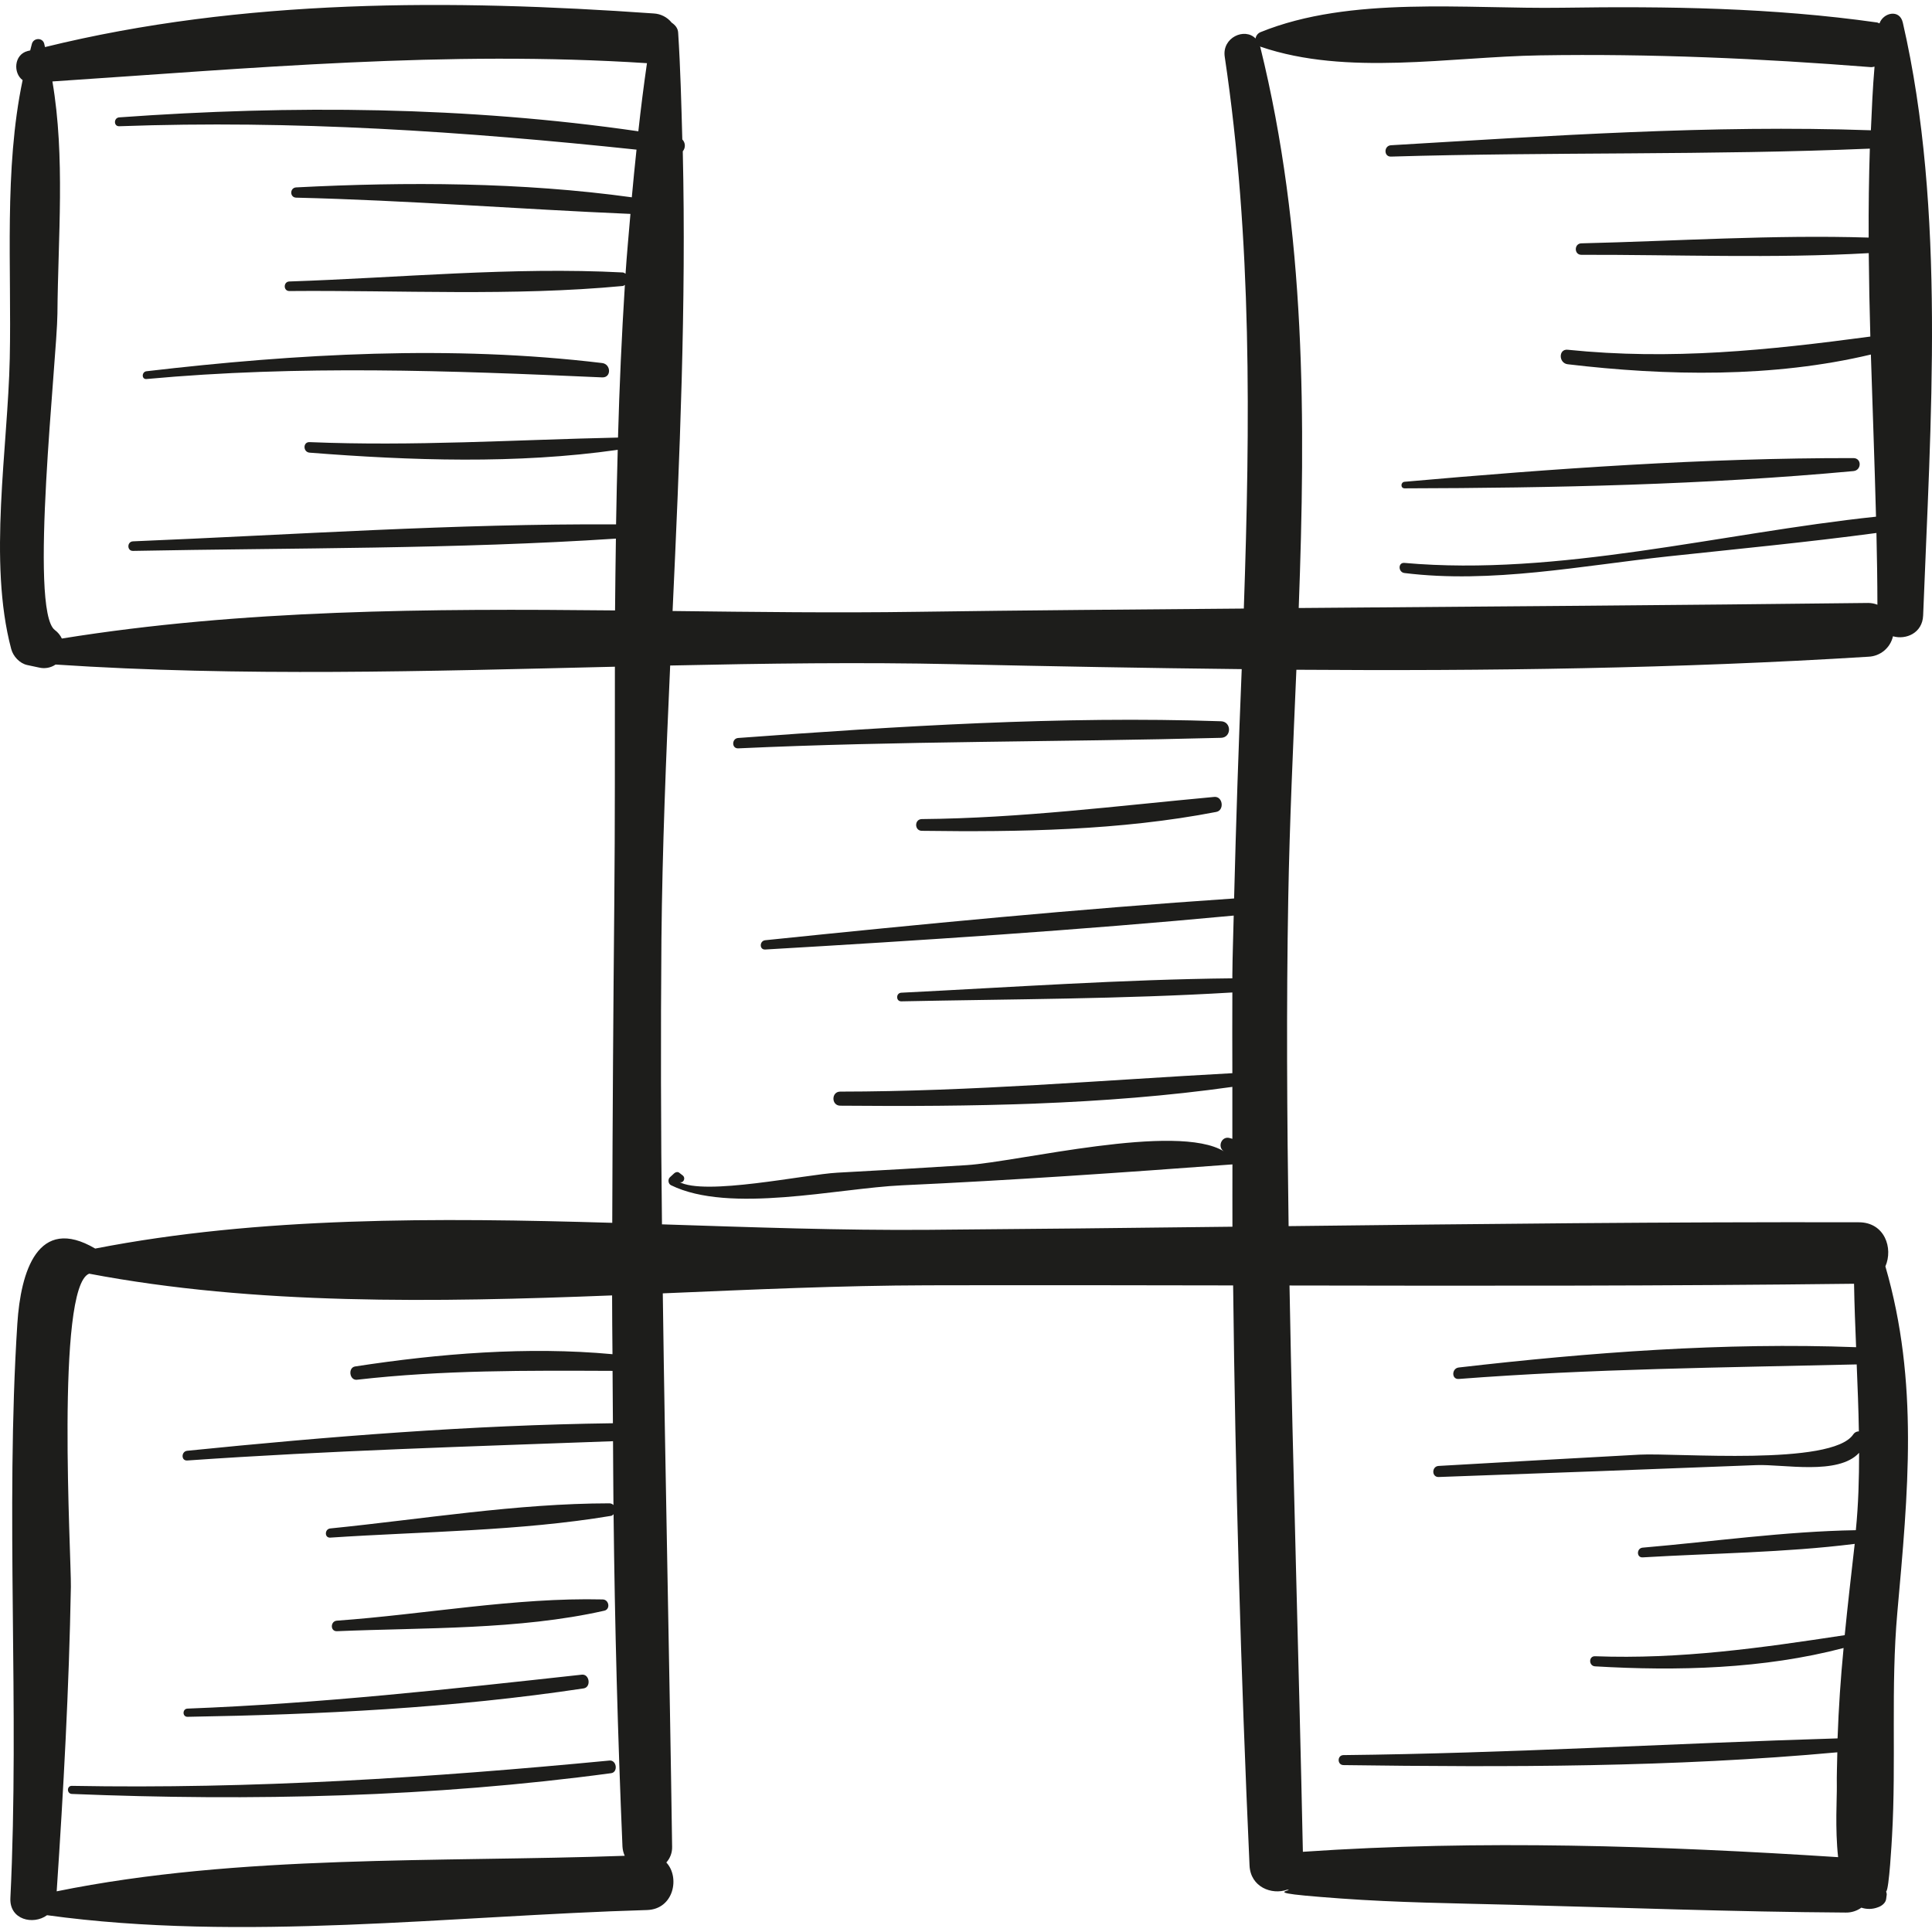
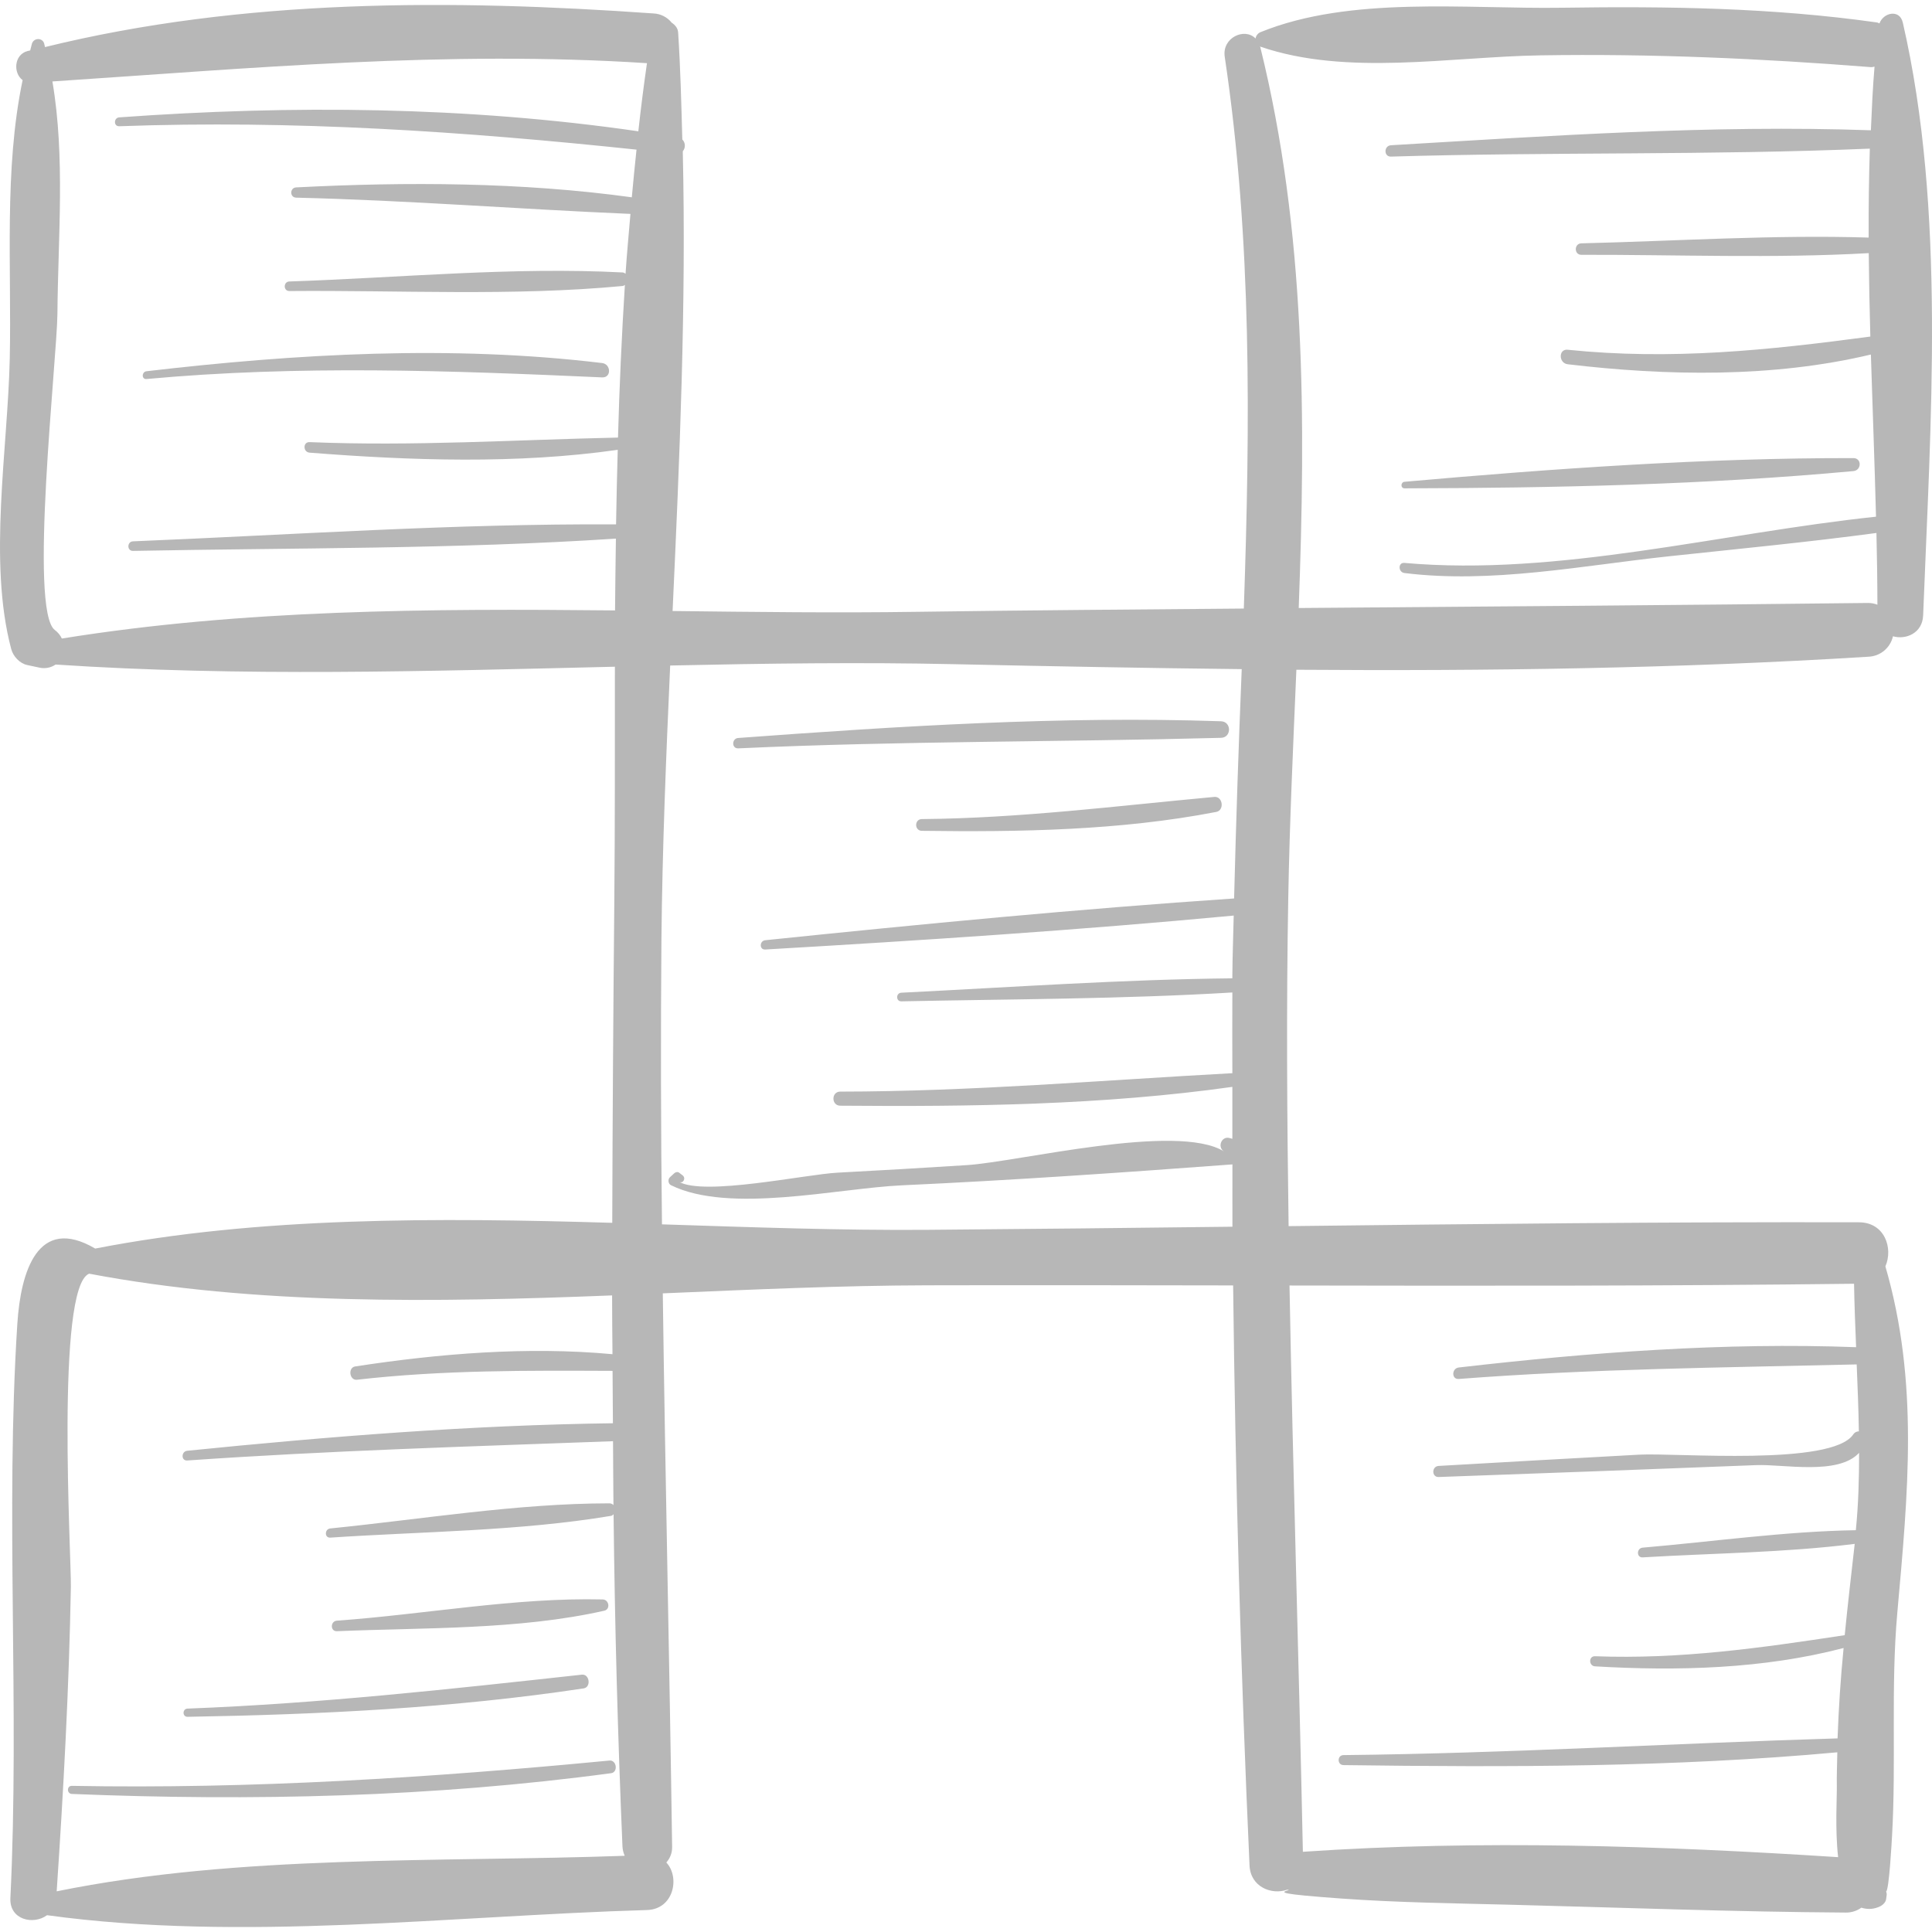
<svg xmlns="http://www.w3.org/2000/svg" viewBox="0 0 49.694 49.694">
-   <g fill="#1d1d1b">
+   <g fill="#b7b7b7">
    <path d="M48.943.58c-.081-.353-.502-.257-.6.022-.023-.006-.038-.02-.063-.024-2.687-.381-5.389-.419-8.099-.379-2.472.037-5.445-.311-7.756.627a.21.21 0 0 0-.13.164c-.279-.288-.867-.024-.793.47.703 4.708.654 9.45.491 14.193-2.809.024-5.617.044-8.425.084-2.068.03-4.164.004-6.268-.021.182-3.946.353-7.898.262-11.824a.226.226 0 0 0-.012-.305c-.025-.918-.048-1.836-.107-2.75-.007-.115-.079-.195-.166-.254a.636.636 0 0 0-.465-.237c-5.197-.367-10.567-.387-15.655.865-.007-.03-.012-.06-.02-.089-.044-.159-.268-.152-.315 0-.018.057-.028.117-.045.175l-.068.016c-.353.093-.372.57-.127.748C.098 4.367.301 6.893.251 9.221c-.05 2.322-.561 5.219.037 7.471.05.19.217.372.414.414l.305.065a.532.532 0 0 0 .423-.078c4.756.316 9.575.17 14.386.056-.002 2.024.004 4.043-.015 6.043-.026 2.752-.045 5.507-.053 8.261-4.51-.134-9.08-.16-13.299.662-1.478-.869-1.917.596-2.003 1.932-.313 4.862.061 9.875-.179 14.775-.027.559.59.699.943.44 5.003.689 10.406.014 15.432-.133.689-.02.853-.843.497-1.223a.58.58 0 0 0 .149-.407c-.067-4.745-.177-9.488-.24-14.232 2.317-.098 4.605-.202 6.805-.207 2.621-.006 5.243-.002 7.865.003.057 4.976.197 9.953.422 14.92.025.555.57.764.968.623l.048.007c-.238.066-.281.102 1.34.22 1.439.104 2.887.122 4.329.159 2.883.074 5.772.184 8.655.202a.662.662 0 0 0 .397-.126.63.63 0 0 0 .427-.01c.09-.03.196-.106.21-.21l.015-.111c.004-.03-.009-.059-.015-.088h.001c.075-.024.146-1.329.151-1.42.11-1.918-.035-3.83.136-5.75.275-3.08.559-5.922-.307-8.906.205-.467-.017-1.133-.683-1.134-4.888-.012-9.778.042-14.667.099-.04-2.813-.06-5.627-.009-8.444.035-1.956.126-3.912.209-5.867 4.908.035 9.817-.03 14.711-.335a.674.674 0 0 0 .634-.526c.333.096.759-.081.776-.536.189-4.931.591-10.414-.523-15.25zM1.458 48.648c.175-2.608.318-5.22.365-7.833.013-.742-.398-7.71.47-8.054 4.264.81 8.891.739 13.451.559 0 .504.006 1.008.01 1.512-2.188-.203-4.459-.016-6.618.315-.192.029-.149.364.046.342 2.208-.252 4.366-.237 6.574-.228l.009 1.347c-3.654.048-7.316.341-10.949.708-.157.016-.162.261 0 .25 3.65-.255 7.298-.36 10.952-.496.005.547.004 1.095.011 1.642a.146.146 0 0 0-.104-.044c-2.381.002-4.811.408-7.18.646-.148.015-.153.246 0 .236 2.388-.159 4.862-.166 7.223-.56.031-.005.045-.025.064-.042a270.8 270.8 0 0 0 .229 8.551.66.66 0 0 0 .058.235c-4.786.17-9.921-.042-14.611.914zM16.419 3.377c-4.41-.64-8.918-.678-13.352-.358-.145.01-.148.234 0 .228 4.484-.163 8.865.133 13.305.602-.042.408-.085.817-.121 1.226-2.827-.39-5.795-.401-8.632-.255-.169.009-.171.26 0 .264 2.874.069 5.73.296 8.597.418-.043.513-.092 1.024-.126 1.539-.023-.013-.041-.031-.073-.033-2.833-.148-5.738.137-8.574.232-.158.005-.159.247 0 .246 2.836-.024 5.75.137 8.574-.13.025-.002.037-.019.056-.028a111.443 111.443 0 0 0-.177 3.927c-2.655.058-5.272.227-7.933.117-.175-.007-.172.257 0 .271 2.605.204 5.329.298 7.926-.073-.016.639-.034 1.278-.043 1.918-4.135-.023-8.295.266-12.425.436-.158.007-.159.249 0 .246 4.13-.08 8.297-.044 12.421-.316-.007.616-.019 1.232-.022 1.847-4.777-.049-9.584-.026-14.229.723a.584.584 0 0 0-.178-.217c-.678-.49.055-6.986.064-8.137.015-1.969.203-4.026-.129-5.975 5.129-.339 10.14-.804 15.293-.47a51.104 51.104 0 0 0-.222 1.752zM31.743 23.11c-4.023.271-8.05.66-12.06 1.074-.15.016-.156.248 0 .239 4.016-.234 8.044-.496 12.05-.873-.011.511-.031 1.023-.035 1.534v.08c-2.837.029-5.682.229-8.515.37-.142.007-.143.224 0 .222 2.834-.058 5.685-.058 8.515-.228a287.32 287.32 0 0 0 0 2.076c-3.367.182-6.708.471-10.086.474-.233 0-.233.36 0 .362 3.351.028 6.759-.015 10.086-.484v1.336l-.07-.02c-.208-.059-.325.233-.145.344-1.21-.746-5.286.268-6.619.353-1.108.071-2.216.135-3.324.194-.824.044-3.43.606-4.078.233.109.063.19-.092.096-.164l-.091-.07c-.037-.028-.094-.012-.124.016l-.111.102c-.059.054-.047.168.026.205 1.508.742 4.292.078 5.945.003 2.835-.13 5.666-.327 8.497-.538.002.535-.004 1.069 0 1.603-2.615.031-5.23.06-7.845.08-2.209.017-4.504-.066-6.828-.141a365.4 365.4 0 0 1-.014-7.329c.023-2.339.119-4.69.225-7.045 2.444-.053 4.884-.087 7.311-.034 2.461.054 4.926.1 7.39.127a375.605 375.605 0 0 0-.196 5.899zm15.946 9.91c.009.548.031 1.09.053 1.632-3.395-.128-6.854.134-10.22.522-.185.021-.192.31 0 .295 3.419-.263 6.814-.293 10.235-.374.023.574.047 1.147.056 1.722a.17.17 0 0 0-.143.076c-.543.823-4.547.472-5.503.523-1.721.093-3.442.191-5.163.29-.182.01-.184.291 0 .285 2.725-.096 5.45-.2 8.175-.306.697-.027 2.102.269 2.64-.316 0 .658-.017 1.319-.084 1.99-1.823.03-3.67.293-5.484.449-.158.014-.162.259 0 .25 1.806-.108 3.657-.121 5.455-.347-.089.785-.18 1.567-.257 2.348-2.161.329-4.229.624-6.422.542-.168-.006-.166.25 0 .26 2.115.124 4.331.069 6.393-.472a37.538 37.538 0 0 0-.155 2.325c-4.239.127-8.465.385-12.709.43-.165.002-.165.254 0 .257 4.218.057 8.499.057 12.703-.329-.005.292-.018.583-.013.876.005.277-.048 1.09.033 1.821-4.55-.294-9.217-.45-13.767-.138-.101-4.858-.256-9.711-.344-14.566 4.841.009 9.682.014 14.521-.045zm.365-17.511c-4.883.057-9.766.092-14.649.13.179-4.843.188-9.669-.989-14.431-.002-.007-.006-.011-.008-.018.007.003.009.009.016.012 2.222.759 4.861.26 7.187.222 2.853-.046 5.669.079 8.513.303.034.003.061-.01.092-.013-.047.542-.07 1.089-.094 1.637-4.099-.144-8.257.144-12.344.385-.186.011-.189.298 0 .292 4.1-.123 8.221-.031 12.317-.205a62.138 62.138 0 0 0-.03 2.288c-2.454-.076-4.935.089-7.39.148-.19.004-.191.296 0 .295 2.455-.005 4.941.096 7.392-.043.007.714.02 1.43.041 2.146-2.625.351-5.122.613-7.785.339-.24-.025-.235.345 0 .373 2.545.302 5.277.351 7.799-.25.044 1.395.096 2.789.132 4.171-3.984.42-8.171 1.541-12.13 1.189-.169-.015-.162.24 0 .26 2.236.278 4.561-.19 6.791-.429 1.784-.191 3.572-.363 5.35-.601.014.618.024 1.233.025 1.845a.665.665 0 0 0-.236-.045z" />
    <path d="M15.676 45.284c-4.615.442-9.189.736-13.828.651-.134-.002-.133.202 0 .208 4.626.188 9.279.084 13.872-.534.183-.025.142-.343-.044-.325zM14.965 43.075c-3.382.371-6.739.743-10.142.873-.135.005-.136.213 0 .211 3.399-.058 6.825-.223 10.19-.731.197-.031.153-.375-.048-.353zM15.503 41.14c-2.251-.054-4.585.385-6.837.546-.172.012-.175.278 0 .271 2.243-.095 4.681-.031 6.876-.527.166-.037.124-.286-.039-.29zM15.488 9.338c-3.879-.467-7.851-.241-11.72.211-.126.015-.13.212 0 .2 3.933-.361 7.786-.218 11.72-.042.243.011.23-.342 0-.369zM31.232 20.498c-2.517.232-4.987.548-7.521.57-.195.002-.195.3 0 .302 2.509.034 5.102-.008 7.573-.486.215-.041.17-.407-.052-.386zM31.407 18.552c-4.127-.14-8.303.127-12.419.43-.17.012-.173.275 0 .267 4.142-.192 8.277-.16 12.419-.271.274-.008.273-.416 0-.426zM47.673 11.783c-3.825-.006-7.733.271-11.544.609-.106.009-.11.169 0 .169 3.823-.009 7.738-.091 11.544-.444.21-.019.219-.333 0-.334z" />
  </g>
</svg>
